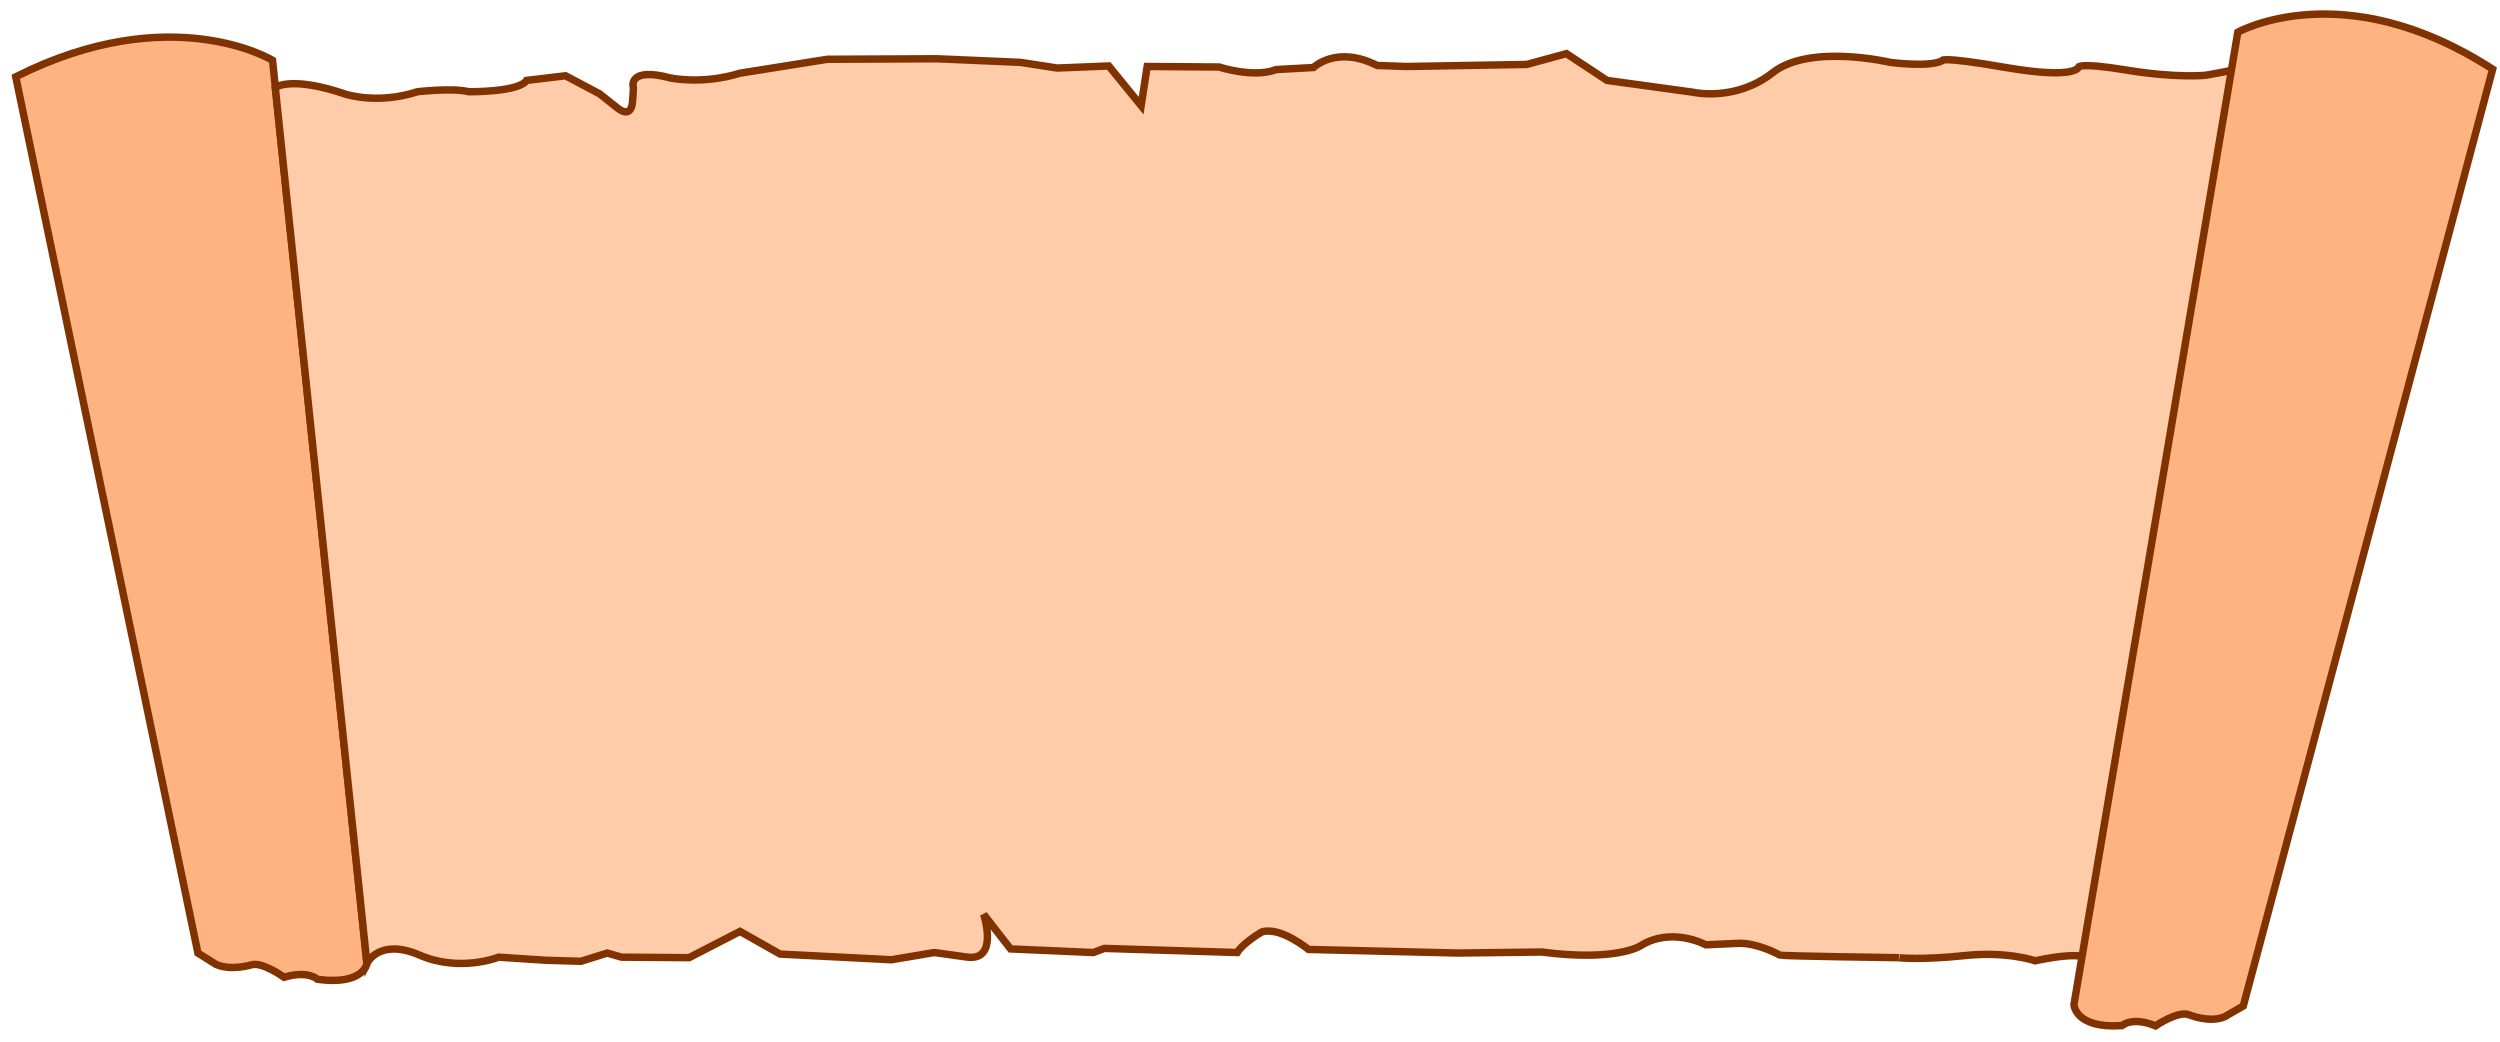
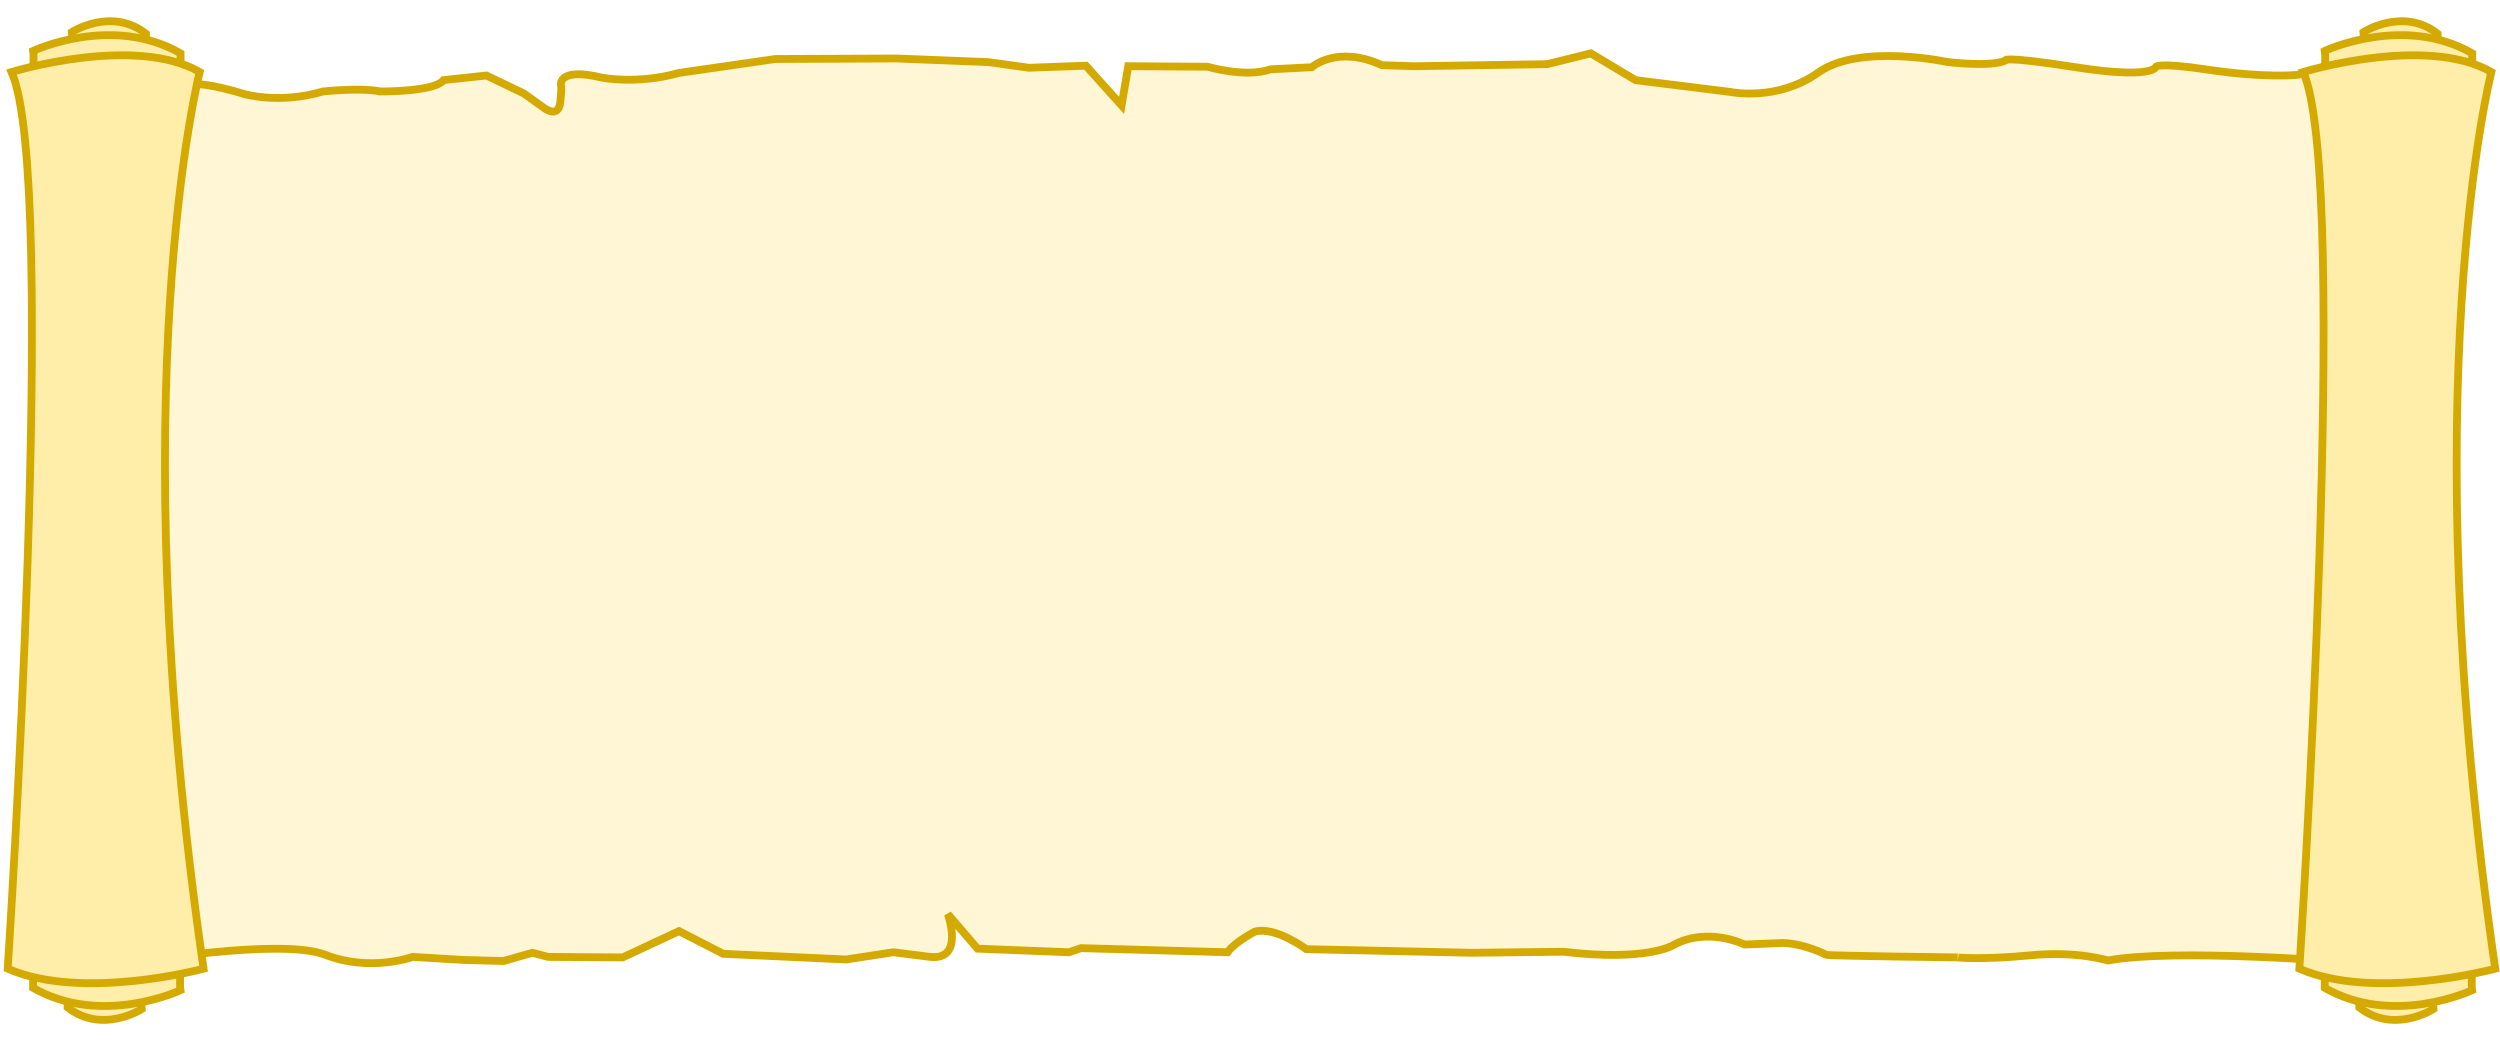
<svg xmlns="http://www.w3.org/2000/svg" width="1920px" height="800px" viewBox="0 0 1920 800" version="1.1" id="SVGRoot">
  <defs id="defs10" />
  <g id="layer1">
-     <path style="fill:#ffb380;stroke:#803300;stroke-width:5.718;stroke-linecap:butt;stroke-linejoin:miter;stroke-miterlimit:4;stroke-dasharray:none;stroke-opacity:1" d="M 151.995,731.939 12.086,58.981 C 131.767,-1.189 209.306,46.314 209.306,46.314 l 72.483,693.543 c 0,0 -2.107,17.022 -37.927,12.272 0,0 -7.164,-7.125 -25.706,-1.583 0,0 -16.856,-12.272 -25.285,-9.501 0,0 -15.592,4.75 -26.97,-0.396 z" id="path4542" />
-     <path style="fill:#ffccaa;stroke:#803300;stroke-width:5.718;stroke-linecap:butt;stroke-linejoin:miter;stroke-miterlimit:4;stroke-dasharray:none;stroke-opacity:1;fill-opacity:1" d="m 211.414,67.294 c 0,0 11.378,-9.501 54.362,5.146 0,0 24.442,7.917 54.783,-1.979 0,0 26.97,-3.167 39.613,0 0,0 38.348,0.396 44.248,-8.709 l 29.92,-3.563 26.127,13.855 13.485,10.688 c 0,0 10.535,9.501 11.799,-4.354 1.264,-13.855 0.421,-12.272 0.421,-12.272 0,0 -2.95,-14.647 28.234,-6.334 0,0 24.442,5.542 53.941,-3.563 l 67.004,-10.688 84.282,-0.396 64.054,2.771 28.234,4.354 39.613,-1.583 24.863,30.481 4.636,-30.085 55.205,0.396 c 0,0 26.549,8.709 43.827,1.979 l 28.656,-1.583 c 0,0 17.699,-17.418 48.884,-1.583 l 22.756,0.792 92.289,-1.583 30.341,-8.313 31.184,20.585 66.162,9.105 c 0,0 32.449,7.521 61.105,-15.043 28.656,-22.564 90.182,-7.917 90.182,-7.917 0,0 29.499,3.959 40.034,-1.188 0,0 -3.793,-3.959 48.884,5.146 52.676,9.105 55.626,0 55.626,0 0,0 -1.264,-4.354 37.084,1.979 38.348,6.334 60.683,3.959 60.683,3.959 l 13.064,-2.375 7.585,-1.583 h 0.843 l 7.585,8.709 2.107,3.563 -121.366,672.958 c 0,0 5.057,-10.688 -40.877,-1.188 0,0 -21.071,-7.521 -54.362,-3.959 -33.291,3.563 -51.833,1.583 -50.148,1.583 0,0 -88.918,-1.188 -91.446,-1.979 0,0 -15.171,-8.709 -30.341,-9.105 l -26.549,1.188 c 0,0 -26.128,-14.251 -50.148,0.792 0,0 -18.542,12.272 -75.854,4.75 l -64.054,0.792 -115.045,-2.771 c 0,0 -21.492,-17.814 -35.82,-13.459 0,0 -14.328,8.313 -18.963,15.834 l -101.981,-3.167 -8.428,3.167 -63.633,-2.771 -20.649,-26.522 c 0,0 11.799,35.627 -12.221,32.856 l -25.706,-3.563 -32.87,5.542 -85.546,-4.354 -30.763,-17.418 -39.191,20.189 -51.833,-0.396 -10.957,-3.167 -20.228,6.334 -26.97,-0.792 -36.241,-2.375 c 0,0 -29.499,11.876 -60.683,-1.583 -31.184,-13.459 -40.455,6.334 -40.455,6.334 z" id="path4544" />
-     <path id="path4548" d="M 1722.845,772.585 1914.351,53.126 C 1799.632,-21.011 1718.628,24.754 1718.628,24.754 L 1592.782,771.541 c 0,0 0.787,18.617 36.88,16.123 0,0 7.695,-7.196 25.761,0.19 0,0 17.759,-12.058 25.952,-8.428 0,0 15.184,6.309 26.93,1.572 z" style="fill:#ffb380;stroke:#803300;stroke-width:5.718;stroke-linecap:butt;stroke-linejoin:miter;stroke-miterlimit:4;stroke-dasharray:none;stroke-opacity:1" />
+     <path style="fill:#fff6d5;fill-opacity:1;stroke:#d4aa00;stroke-width:6.006;stroke-linecap:butt;stroke-linejoin:miter;stroke-miterlimit:4;stroke-dasharray:none;stroke-opacity:1" d="m 127.625,67.088 c 0,0 12.555,-9.501 59.984,5.146 0,0 26.969,7.917 60.449,-1.979 0,0 29.759,-3.167 43.709,0 0,0 42.314,0.396 48.824,-8.709 l 33.014,-3.563 28.829,13.855 14.88,10.688 c 0,0 11.625,9.501 13.02,-4.354 1.395,-13.855 0.465,-12.272 0.465,-12.272 0,0 -3.255,-14.647 31.154,-6.334 0,0 26.97,5.542 59.519,-3.563 l 73.934,-10.688 92.998,-0.396 70.679,2.771 31.154,4.354 43.709,-1.583 27.434,30.481 5.115,-30.085 60.914,0.396 c 0,0 29.294,8.709 48.359,1.979 l 31.619,-1.583 c 0,0 19.53,-17.418 53.939,-1.583 l 25.11,0.792 101.833,-1.583 33.479,-8.313 34.409,20.585 73.004,9.105 c 0,0 35.804,7.521 67.424,-15.043 31.619,-22.564 99.508,-7.917 99.508,-7.917 0,0 32.549,3.959 44.174,-1.188 0,0 -4.185,-3.958 53.939,5.146 58.124,9.105 61.379,0 61.379,0 0,0 -1.395,-4.354 40.919,1.979 42.314,6.334 66.959,3.959 66.959,3.959 l 14.415,-2.375 8.37,-1.583 h 0.93 l 8.37,8.709 2.325,3.563 4.152,672.958 c 0,0 -132.489,-10.688 -183.173,-1.188 0,0 -23.25,-7.521 -59.984,-3.959 -36.734,3.563 -57.194,1.583 -55.334,1.583 0,0 -98.113,-1.188 -100.903,-1.979 0,0 -16.74,-8.709 -33.479,-9.105 l -29.294,1.188 c 0,0 -28.829,-14.251 -55.334,0.792 0,0 -20.46,12.272 -83.699,4.75 l -70.679,0.792 -126.942,-2.771 c 0,0 -23.715,-17.814 -39.524,-13.459 0,0 -15.81,8.313 -20.925,15.834 l -112.528,-3.167 -9.3,3.167 -70.214,-2.771 -22.785,-26.522 c 0,0 13.02,35.627 -13.485,32.856 l -28.364,-3.563 -36.269,5.542 -94.393,-4.354 -33.944,-17.418 -43.244,20.189 -57.194,-0.396 -12.09,-3.167 -22.32,6.334 -29.759,-0.792 -39.989,-2.375 c 0,0 -32.549,11.876 -66.959,-1.583 -34.409,-13.459 -148.191,6.334 -148.191,6.334 z" id="path4544" />
+     <g id="g875" transform="translate(-28)">
+       <path style="fill:#ffeeaa;stroke:#d4aa00;stroke-width:6;stroke-linecap:butt;stroke-linejoin:miter;stroke-miterlimit:4;stroke-dasharray:none;stroke-opacity:1" d="m 83.182,34.288 c 0,0 0.371,-6.352 0,-9.656 0,0 30.411,-19.566 56.928,1.27 v 8.385 z" id="path823" />
+       <path id="path821" d="m 53.456,53.088 c 0,0 0.737,-9.217 0,-14.009 0,0 60.461,-28.387 113.18,1.843 v 12.166 z" style="fill:#ffeeaa;stroke:#d4aa00;stroke-width:6;stroke-linecap:butt;stroke-linejoin:miter;stroke-miterlimit:4;stroke-dasharray:none;stroke-opacity:1" />
+       <path id="path825" d="m 136.859,765.31 c 0,0 -0.371,6.352 0,9.656 0,0 -30.411,19.566 -56.928,-1.27 v -8.385 z" style="fill:#ffeeaa;stroke:#d4aa00;stroke-width:6;stroke-linecap:butt;stroke-linejoin:miter;stroke-miterlimit:4;stroke-dasharray:none;stroke-opacity:1" />
+       <path style="fill:#ffeeaa;stroke:#d4aa00;stroke-width:6;stroke-linecap:butt;stroke-linejoin:miter;stroke-miterlimit:4;stroke-dasharray:none;stroke-opacity:1" d="m 166.585,746.51 c 0,0 -0.737,9.217 0,14.009 0,0 -60.461,28.387 -113.18,-1.843 v -12.166 z" id="path827" />
+       <path id="path819" d="m 36.866,55.3 c 0,0 94.484,-28.886 144.516,0 0,0 -61.935,240.369 2.949,688.664 0,0 -92.903,25.069 -150.415,0 0,0 39.816,-606.083 2.949,-688.664 z" style="fill:#ffeeaa;stroke:#d4aa00;stroke-width:6;stroke-linecap:butt;stroke-linejoin:miter;stroke-miterlimit:4;stroke-dasharray:none;stroke-opacity:1" />
+     </g>
+     <g id="g887" transform="translate(1732)">
+       <path id="path877" d="m 83.182,34.288 c 0,0 0.371,-6.352 0,-9.656 0,0 30.411,-19.566 56.928,1.27 v 8.385 z" style="fill:#ffeeaa;stroke:#d4aa00;stroke-width:6;stroke-linecap:butt;stroke-linejoin:miter;stroke-miterlimit:4;stroke-dasharray:none;stroke-opacity:1" />
+       <path style="fill:#ffeeaa;stroke:#d4aa00;stroke-width:6;stroke-linecap:butt;stroke-linejoin:miter;stroke-miterlimit:4;stroke-dasharray:none;stroke-opacity:1" d="m 53.456,53.088 c 0,0 0.737,-9.217 0,-14.009 0,0 60.461,-28.387 113.18,1.843 v 12.166 z" id="path879" />
+       <path style="fill:#ffeeaa;stroke:#d4aa00;stroke-width:6;stroke-linecap:butt;stroke-linejoin:miter;stroke-miterlimit:4;stroke-dasharray:none;stroke-opacity:1" d="m 136.859,765.31 c 0,0 -0.371,6.352 0,9.656 0,0 -30.411,19.566 -56.928,-1.27 v -8.385 z" id="path881" />
+       <path id="path883" d="m 166.585,746.51 c 0,0 -0.737,9.217 0,14.009 0,0 -60.461,28.387 -113.18,-1.843 v -12.166 z" style="fill:#ffeeaa;stroke:#d4aa00;stroke-width:6;stroke-linecap:butt;stroke-linejoin:miter;stroke-miterlimit:4;stroke-dasharray:none;stroke-opacity:1" />
+       <path style="fill:#ffeeaa;stroke:#d4aa00;stroke-width:6;stroke-linecap:butt;stroke-linejoin:miter;stroke-miterlimit:4;stroke-dasharray:none;stroke-opacity:1" d="m 36.866,55.3 c 0,0 94.484,-28.886 144.516,0 0,0 -61.935,240.369 2.949,688.664 0,0 -92.903,25.069 -150.415,0 0,0 39.816,-606.083 2.949,-688.664 z" id="path885" />
+     </g>
  </g>
</svg>
